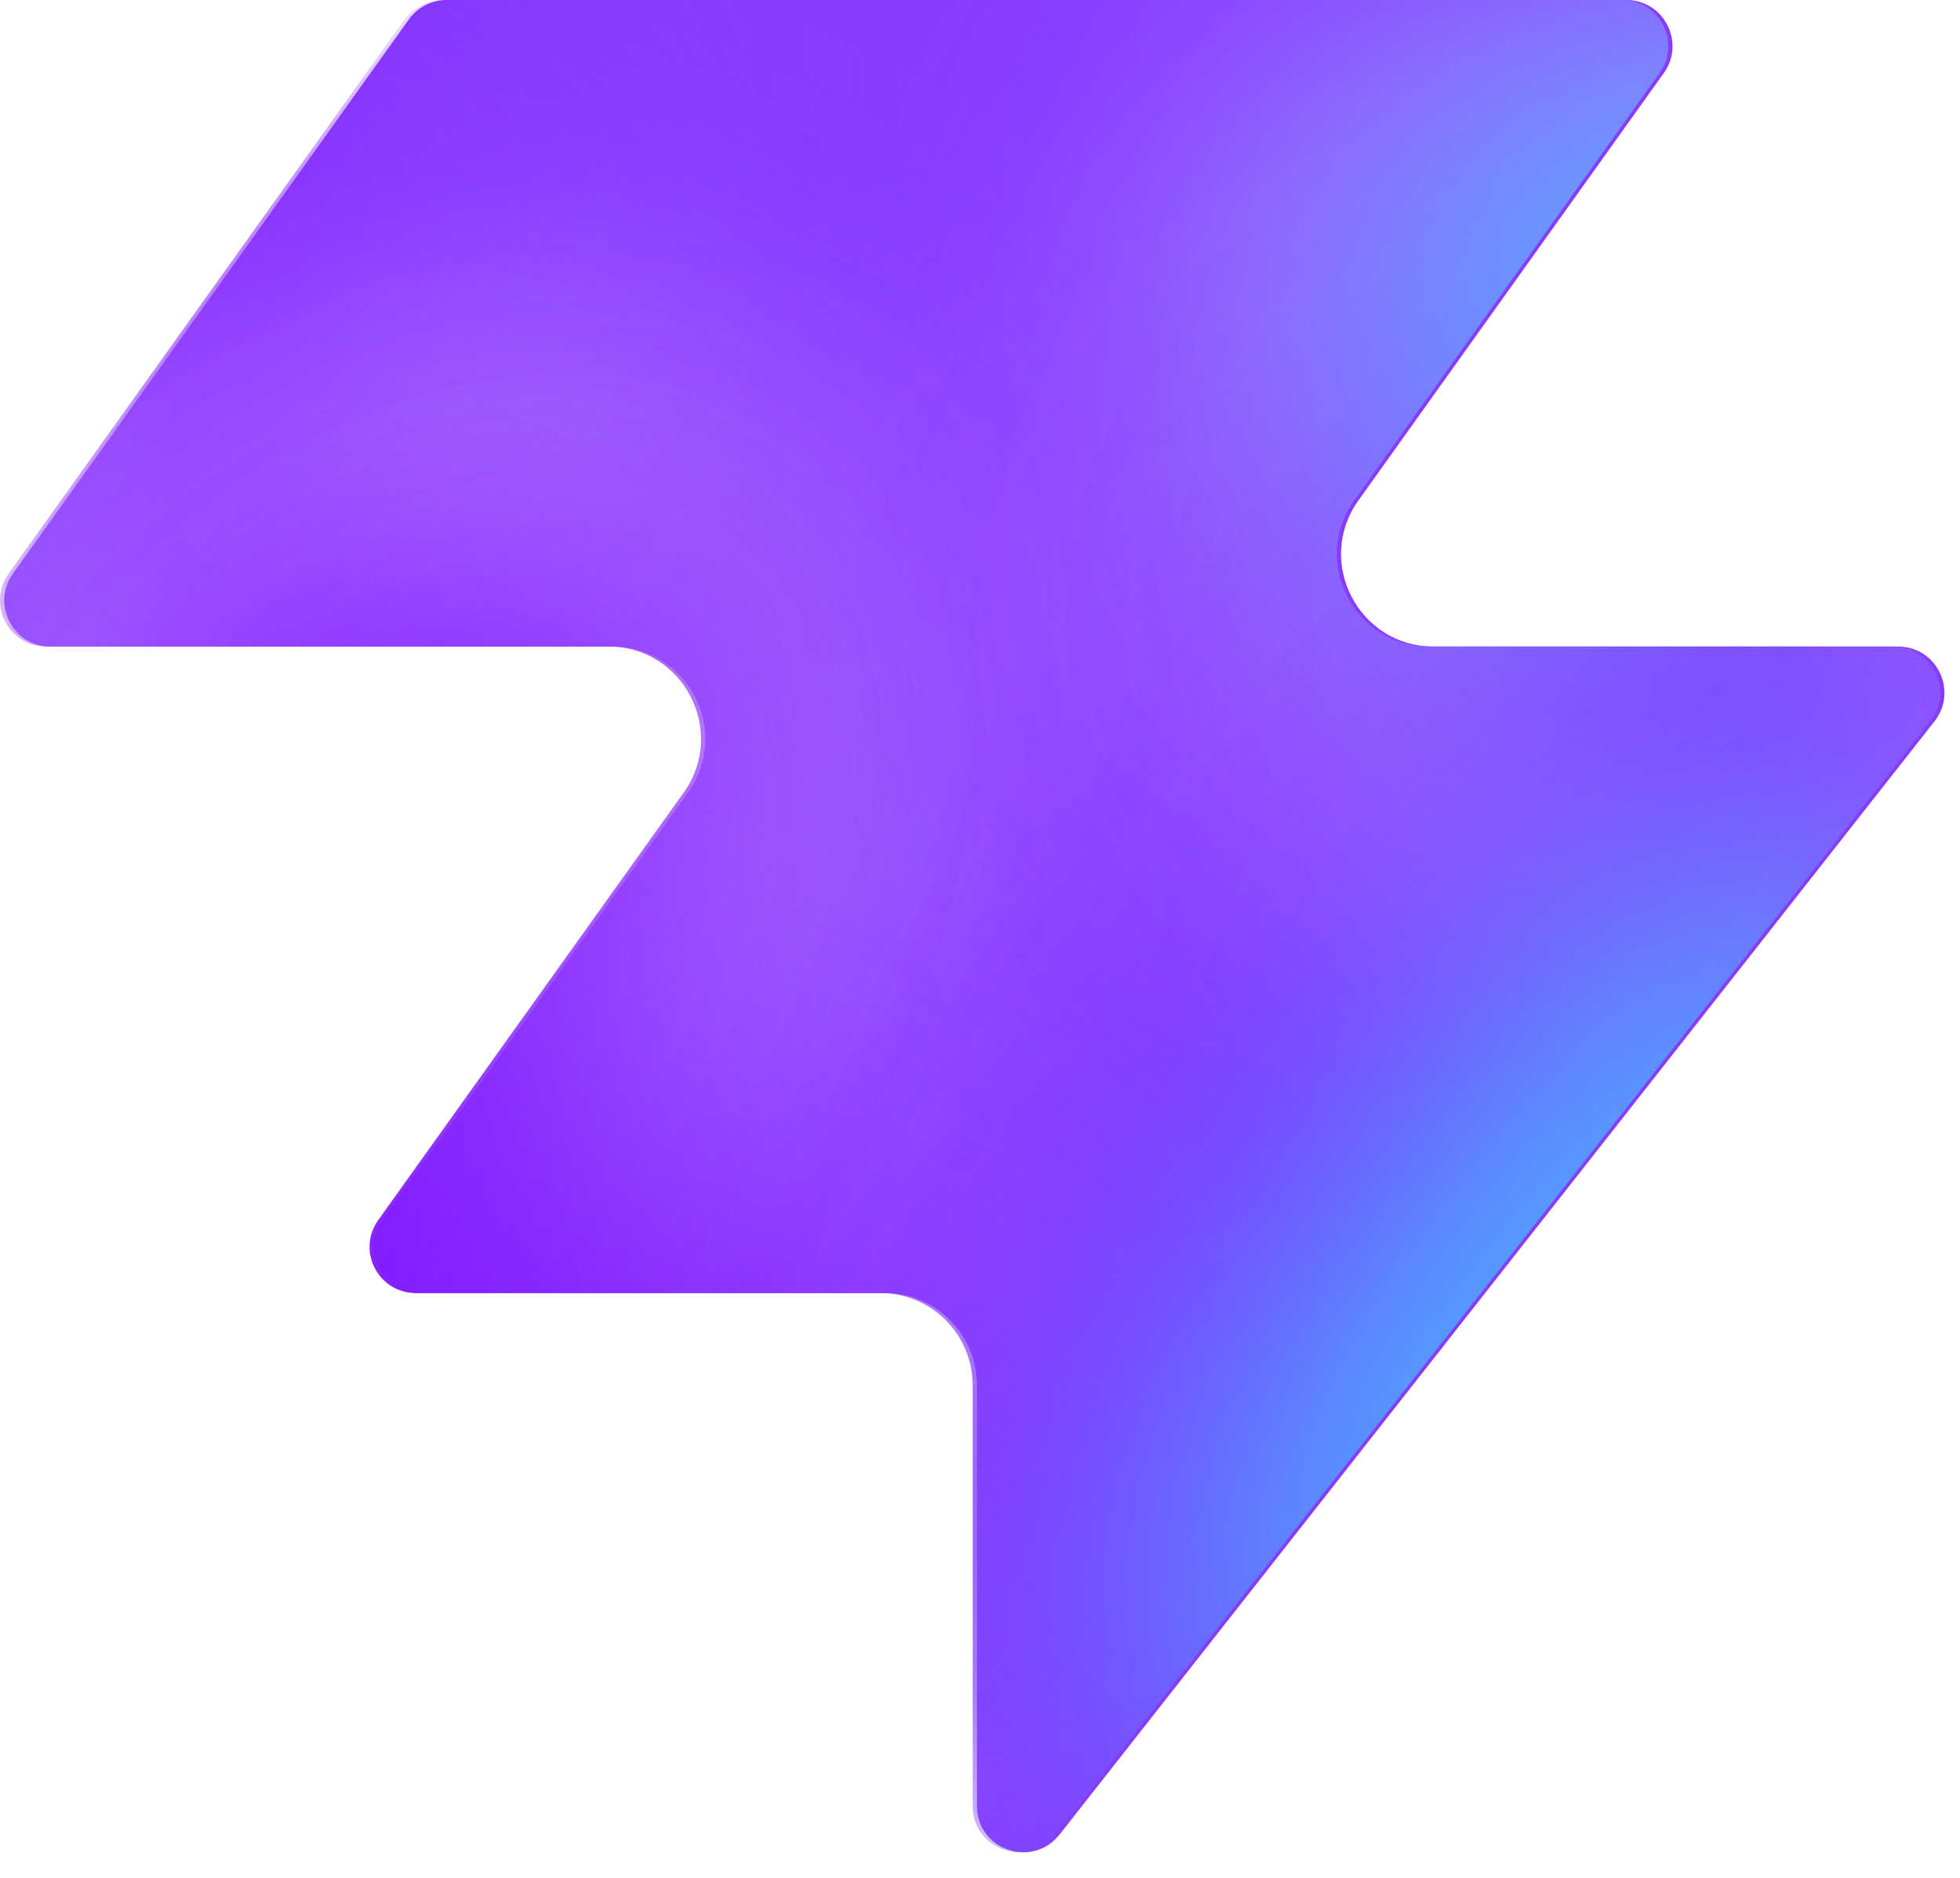
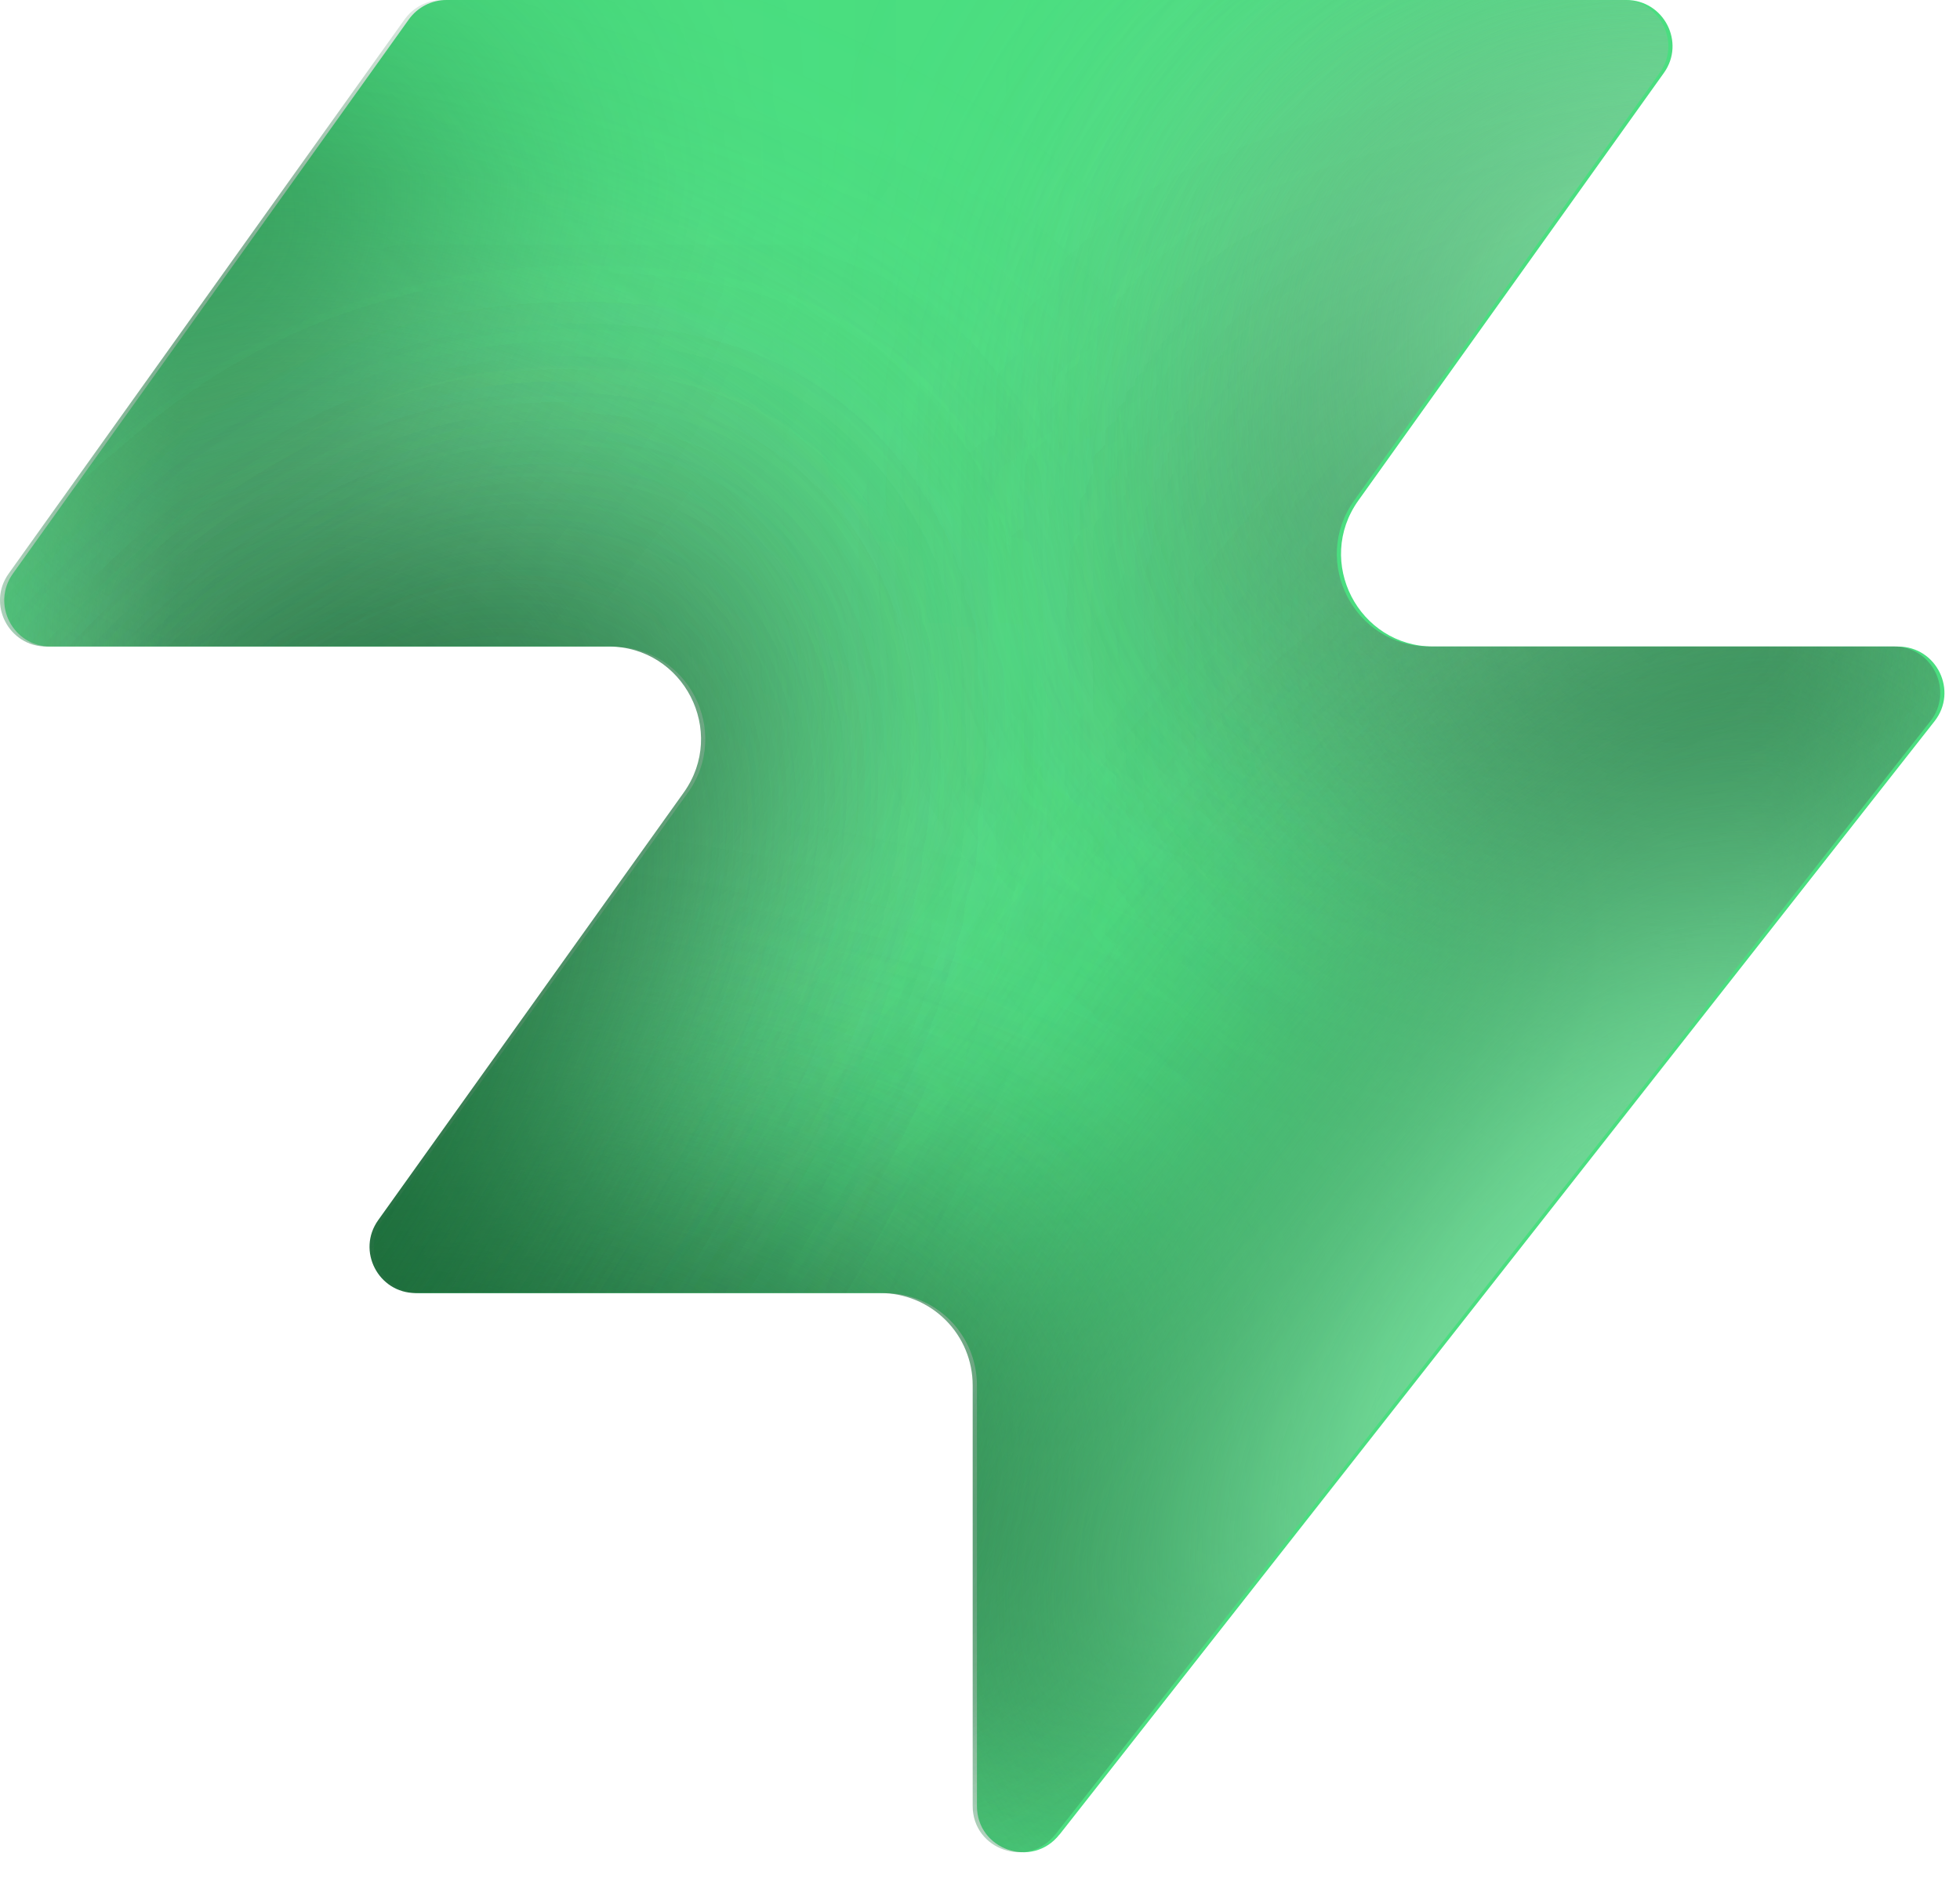
<svg xmlns="http://www.w3.org/2000/svg" width="48" height="46" fill="none" viewBox="0 0 48 46">
-   <path fill="#863bff" d="M25.946 44.938c-.664.845-2.021.375-2.021-.698V33.937a2.26 2.26 0 0 0-2.262-2.262H10.287c-.92 0-1.456-1.04-.92-1.788l7.48-10.471c1.07-1.497 0-3.578-1.842-3.578H1.237c-.92 0-1.456-1.04-.92-1.788L10.013.474c.214-.297.556-.474.92-.474h28.894c.92 0 1.456 1.04.92 1.788l-7.48 10.471c-1.07 1.498 0 3.579 1.842 3.579h11.377c.943 0 1.473 1.088.89 1.83L25.947 44.94z" style="fill:#863bff;fill:color(display-p3 .525 .23 1);fill-opacity:1" />
+   <path fill="#4ade80" d="M25.946 44.938c-.664.845-2.021.375-2.021-.698V33.937a2.26 2.26 0 0 0-2.262-2.262H10.287c-.92 0-1.456-1.04-.92-1.788l7.48-10.471c1.07-1.497 0-3.578-1.842-3.578H1.237c-.92 0-1.456-1.04-.92-1.788L10.013.474c.214-.297.556-.474.92-.474h28.894c.92 0 1.456 1.04.92 1.788l-7.48 10.471c-1.07 1.498 0 3.579 1.842 3.579h11.377c.943 0 1.473 1.088.89 1.83L25.947 44.94z" style="fill:#4ade80;fill:color(display-p3 0.29 0.87 0.50);fill-opacity:1" />
  <mask id="a" width="48" height="46" x="0" y="0" maskUnits="userSpaceOnUse" style="mask-type:alpha">
    <path fill="#000" d="M25.842 44.938c-.664.844-2.021.375-2.021-.698V33.937a2.26 2.26 0 0 0-2.262-2.262H10.183c-.92 0-1.456-1.04-.92-1.788l7.48-10.471c1.07-1.498 0-3.579-1.842-3.579H1.133c-.92 0-1.456-1.04-.92-1.787L9.91.473c.214-.297.556-.474.92-.474h28.894c.92 0 1.456 1.04.92 1.788l-7.48 10.471c-1.07 1.498 0 3.578 1.842 3.578h11.377c.943 0 1.473 1.088.89 1.832L25.843 44.94z" style="fill:#000;fill-opacity:1" />
  </mask>
  <g mask="url(#a)">
    <g filter="url(#b)">
-       <ellipse cx="5.508" cy="14.704" fill="#ede6ff" rx="5.508" ry="14.704" style="fill:#ede6ff;fill:color(display-p3 .927 .903 1);fill-opacity:1" transform="matrix(.00324 1 1 -.00324 -4.47 31.516)" />
+       <ellipse cx="5.508" cy="14.704" fill="#bbf7d0" rx="5.508" ry="14.704" style="fill:#bbf7d0;fill:color(display-p3 0.78 0.97 0.82);fill-opacity:1" transform="matrix(.00324 1 1 -.00324 -4.47 31.516)" />
    </g>
    <g filter="url(#c)">
-       <ellipse cx="10.399" cy="29.851" fill="#ede6ff" rx="10.399" ry="29.851" style="fill:#ede6ff;fill:color(display-p3 .927 .903 1);fill-opacity:1" transform="matrix(.00324 1 1 -.00324 -39.328 7.883)" />
+       <ellipse cx="10.399" cy="29.851" fill="#bbf7d0" rx="10.399" ry="29.851" style="fill:#bbf7d0;fill:color(display-p3 0.78 0.97 0.82);fill-opacity:1" transform="matrix(.00324 1 1 -.00324 -39.328 7.883)" />
    </g>
    <g filter="url(#d)">
-       <ellipse cx="5.508" cy="30.487" fill="#7e14ff" rx="5.508" ry="30.487" style="fill:#7e14ff;fill:color(display-p3 .492 .077 1);fill-opacity:1" transform="rotate(89.814 -25.913 -14.639)scale(1 -1)" />
+       <ellipse cx="5.508" cy="30.487" fill="#166534" rx="5.508" ry="30.487" style="fill:#166534;fill:color(display-p3 0.09 0.40 0.20);fill-opacity:1" transform="rotate(89.814 -25.913 -14.639)scale(1 -1)" />
    </g>
    <g filter="url(#e)">
-       <ellipse cx="5.508" cy="30.599" fill="#7e14ff" rx="5.508" ry="30.599" style="fill:#7e14ff;fill:color(display-p3 .492 .077 1);fill-opacity:1" transform="rotate(89.814 -32.644 -3.334)scale(1 -1)" />
+       <ellipse cx="5.508" cy="30.599" fill="#166534" rx="5.508" ry="30.599" style="fill:#166534;fill:color(display-p3 0.09 0.40 0.20);fill-opacity:1" transform="rotate(89.814 -32.644 -3.334)scale(1 -1)" />
    </g>
    <g filter="url(#f)">
-       <ellipse cx="5.508" cy="30.599" fill="#7e14ff" rx="5.508" ry="30.599" style="fill:#7e14ff;fill:color(display-p3 .492 .077 1);fill-opacity:1" transform="matrix(.00324 1 1 -.00324 -34.34 30.47)" />
+       <ellipse cx="5.508" cy="30.599" fill="#166534" rx="5.508" ry="30.599" style="fill:#166534;fill:color(display-p3 0.09 0.40 0.20);fill-opacity:1" transform="matrix(.00324 1 1 -.00324 -34.34 30.47)" />
    </g>
    <g filter="url(#g)">
-       <ellipse cx="14.072" cy="22.078" fill="#ede6ff" rx="14.072" ry="22.078" style="fill:#ede6ff;fill:color(display-p3 .927 .903 1);fill-opacity:1" transform="rotate(93.35 24.506 48.493)scale(-1 1)" />
+       <ellipse cx="14.072" cy="22.078" fill="#bbf7d0" rx="14.072" ry="22.078" style="fill:#bbf7d0;fill:color(display-p3 0.78 0.97 0.82);fill-opacity:1" transform="rotate(93.35 24.506 48.493)scale(-1 1)" />
    </g>
    <g filter="url(#h)">
-       <ellipse cx="3.47" cy="21.501" fill="#7e14ff" rx="3.47" ry="21.501" style="fill:#7e14ff;fill:color(display-p3 .492 .077 1);fill-opacity:1" transform="rotate(89.009 28.708 47.59)scale(-1 1)" />
+       <ellipse cx="3.47" cy="21.501" fill="#166534" rx="3.47" ry="21.501" style="fill:#166534;fill:color(display-p3 0.09 0.40 0.20);fill-opacity:1" transform="rotate(89.009 28.708 47.59)scale(-1 1)" />
    </g>
    <g filter="url(#i)">
-       <ellipse cx="3.47" cy="21.501" fill="#7e14ff" rx="3.47" ry="21.501" style="fill:#7e14ff;fill:color(display-p3 .492 .077 1);fill-opacity:1" transform="rotate(89.009 28.708 47.59)scale(-1 1)" />
+       <ellipse cx="3.47" cy="21.501" fill="#166534" rx="3.47" ry="21.501" style="fill:#166534;fill:color(display-p3 0.09 0.40 0.20);fill-opacity:1" transform="rotate(89.009 28.708 47.59)scale(-1 1)" />
    </g>
    <g filter="url(#j)">
-       <ellipse cx=".387" cy="8.972" fill="#7e14ff" rx="4.407" ry="29.108" style="fill:#7e14ff;fill:color(display-p3 .492 .077 1);fill-opacity:1" transform="rotate(39.51 .387 8.972)" />
+       <ellipse cx=".387" cy="8.972" fill="#166534" rx="4.407" ry="29.108" style="fill:#166534;fill:color(display-p3 0.09 0.40 0.20);fill-opacity:1" transform="rotate(39.51 .387 8.972)" />
    </g>
    <g filter="url(#k)">
-       <ellipse cx="47.523" cy="-6.092" fill="#7e14ff" rx="4.407" ry="29.108" style="fill:#7e14ff;fill:color(display-p3 .492 .077 1);fill-opacity:1" transform="rotate(37.892 47.523 -6.092)" />
+       <ellipse cx="47.523" cy="-6.092" fill="#166534" rx="4.407" ry="29.108" style="fill:#166534;fill:color(display-p3 0.09 0.40 0.20);fill-opacity:1" transform="rotate(37.892 47.523 -6.092)" />
    </g>
    <g filter="url(#l)">
-       <ellipse cx="41.412" cy="6.333" fill="#47bfff" rx="5.971" ry="9.665" style="fill:#47bfff;fill:color(display-p3 .28 .748 1);fill-opacity:1" transform="rotate(37.892 41.412 6.333)" />
+       <ellipse cx="41.412" cy="6.333" fill="#86efac" rx="5.971" ry="9.665" style="fill:#86efac;fill:color(display-p3 0.52 0.94 0.67);fill-opacity:1" transform="rotate(37.892 41.412 6.333)" />
    </g>
    <g filter="url(#m)">
-       <ellipse cx="-1.879" cy="38.332" fill="#7e14ff" rx="4.407" ry="29.108" style="fill:#7e14ff;fill:color(display-p3 .492 .077 1);fill-opacity:1" transform="rotate(37.892 -1.88 38.332)" />
+       <ellipse cx="-1.879" cy="38.332" fill="#166534" rx="4.407" ry="29.108" style="fill:#166534;fill:color(display-p3 0.09 0.40 0.20);fill-opacity:1" transform="rotate(37.892 -1.88 38.332)" />
    </g>
    <g filter="url(#n)">
-       <ellipse cx="-1.879" cy="38.332" fill="#7e14ff" rx="4.407" ry="29.108" style="fill:#7e14ff;fill:color(display-p3 .492 .077 1);fill-opacity:1" transform="rotate(37.892 -1.88 38.332)" />
+       <ellipse cx="-1.879" cy="38.332" fill="#166534" rx="4.407" ry="29.108" style="fill:#166534;fill:color(display-p3 0.09 0.40 0.20);fill-opacity:1" transform="rotate(37.892 -1.88 38.332)" />
    </g>
    <g filter="url(#o)">
-       <ellipse cx="35.651" cy="29.907" fill="#7e14ff" rx="4.407" ry="29.108" style="fill:#7e14ff;fill:color(display-p3 .492 .077 1);fill-opacity:1" transform="rotate(37.892 35.651 29.907)" />
+       <ellipse cx="35.651" cy="29.907" fill="#166534" rx="4.407" ry="29.108" style="fill:#166534;fill:color(display-p3 0.09 0.40 0.20);fill-opacity:1" transform="rotate(37.892 35.651 29.907)" />
    </g>
    <g filter="url(#p)">
-       <ellipse cx="38.418" cy="32.4" fill="#47bfff" rx="5.971" ry="15.297" style="fill:#47bfff;fill:color(display-p3 .28 .748 1);fill-opacity:1" transform="rotate(37.892 38.418 32.4)" />
+       <ellipse cx="38.418" cy="32.4" fill="#86efac" rx="5.971" ry="15.297" style="fill:#86efac;fill:color(display-p3 0.52 0.94 0.67);fill-opacity:1" transform="rotate(37.892 38.418 32.4)" />
    </g>
  </g>
  <defs>
    <filter id="b" width="60.045" height="41.654" x="-19.77" y="16.149" color-interpolation-filters="sRGB" filterUnits="userSpaceOnUse">
      <feFlood flood-opacity="0" result="BackgroundImageFix" />
      <feBlend in="SourceGraphic" in2="BackgroundImageFix" result="shape" />
      <feGaussianBlur result="effect1_foregroundBlur_2002_17158" stdDeviation="7.659" />
    </filter>
    <filter id="c" width="90.34" height="51.437" x="-54.613" y="-7.533" color-interpolation-filters="sRGB" filterUnits="userSpaceOnUse">
      <feFlood flood-opacity="0" result="BackgroundImageFix" />
      <feBlend in="SourceGraphic" in2="BackgroundImageFix" result="shape" />
      <feGaussianBlur result="effect1_foregroundBlur_2002_17158" stdDeviation="7.659" />
    </filter>
    <filter id="d" width="79.355" height="29.4" x="-49.64" y="2.03" color-interpolation-filters="sRGB" filterUnits="userSpaceOnUse">
      <feFlood flood-opacity="0" result="BackgroundImageFix" />
      <feBlend in="SourceGraphic" in2="BackgroundImageFix" result="shape" />
      <feGaussianBlur result="effect1_foregroundBlur_2002_17158" stdDeviation="4.596" />
    </filter>
    <filter id="e" width="79.579" height="29.4" x="-45.045" y="20.029" color-interpolation-filters="sRGB" filterUnits="userSpaceOnUse">
      <feFlood flood-opacity="0" result="BackgroundImageFix" />
      <feBlend in="SourceGraphic" in2="BackgroundImageFix" result="shape" />
      <feGaussianBlur result="effect1_foregroundBlur_2002_17158" stdDeviation="4.596" />
    </filter>
    <filter id="f" width="79.579" height="29.4" x="-43.513" y="21.178" color-interpolation-filters="sRGB" filterUnits="userSpaceOnUse">
      <feFlood flood-opacity="0" result="BackgroundImageFix" />
      <feBlend in="SourceGraphic" in2="BackgroundImageFix" result="shape" />
      <feGaussianBlur result="effect1_foregroundBlur_2002_17158" stdDeviation="4.596" />
    </filter>
    <filter id="g" width="74.749" height="58.852" x="15.756" y="-17.901" color-interpolation-filters="sRGB" filterUnits="userSpaceOnUse">
      <feFlood flood-opacity="0" result="BackgroundImageFix" />
      <feBlend in="SourceGraphic" in2="BackgroundImageFix" result="shape" />
      <feGaussianBlur result="effect1_foregroundBlur_2002_17158" stdDeviation="7.659" />
    </filter>
    <filter id="h" width="61.377" height="25.362" x="23.548" y="2.284" color-interpolation-filters="sRGB" filterUnits="userSpaceOnUse">
      <feFlood flood-opacity="0" result="BackgroundImageFix" />
      <feBlend in="SourceGraphic" in2="BackgroundImageFix" result="shape" />
      <feGaussianBlur result="effect1_foregroundBlur_2002_17158" stdDeviation="4.596" />
    </filter>
    <filter id="i" width="61.377" height="25.362" x="23.548" y="2.284" color-interpolation-filters="sRGB" filterUnits="userSpaceOnUse">
      <feFlood flood-opacity="0" result="BackgroundImageFix" />
      <feBlend in="SourceGraphic" in2="BackgroundImageFix" result="shape" />
      <feGaussianBlur result="effect1_foregroundBlur_2002_17158" stdDeviation="4.596" />
    </filter>
    <filter id="j" width="56.045" height="63.649" x="-27.636" y="-22.853" color-interpolation-filters="sRGB" filterUnits="userSpaceOnUse">
      <feFlood flood-opacity="0" result="BackgroundImageFix" />
      <feBlend in="SourceGraphic" in2="BackgroundImageFix" result="shape" />
      <feGaussianBlur result="effect1_foregroundBlur_2002_17158" stdDeviation="4.596" />
    </filter>
    <filter id="k" width="54.814" height="64.646" x="20.116" y="-38.415" color-interpolation-filters="sRGB" filterUnits="userSpaceOnUse">
      <feFlood flood-opacity="0" result="BackgroundImageFix" />
      <feBlend in="SourceGraphic" in2="BackgroundImageFix" result="shape" />
      <feGaussianBlur result="effect1_foregroundBlur_2002_17158" stdDeviation="4.596" />
    </filter>
    <filter id="l" width="33.541" height="35.313" x="24.641" y="-11.323" color-interpolation-filters="sRGB" filterUnits="userSpaceOnUse">
      <feFlood flood-opacity="0" result="BackgroundImageFix" />
      <feBlend in="SourceGraphic" in2="BackgroundImageFix" result="shape" />
      <feGaussianBlur result="effect1_foregroundBlur_2002_17158" stdDeviation="4.596" />
    </filter>
    <filter id="m" width="54.814" height="64.646" x="-29.286" y="6.009" color-interpolation-filters="sRGB" filterUnits="userSpaceOnUse">
      <feFlood flood-opacity="0" result="BackgroundImageFix" />
      <feBlend in="SourceGraphic" in2="BackgroundImageFix" result="shape" />
      <feGaussianBlur result="effect1_foregroundBlur_2002_17158" stdDeviation="4.596" />
    </filter>
    <filter id="n" width="54.814" height="64.646" x="-29.286" y="6.009" color-interpolation-filters="sRGB" filterUnits="userSpaceOnUse">
      <feFlood flood-opacity="0" result="BackgroundImageFix" />
      <feBlend in="SourceGraphic" in2="BackgroundImageFix" result="shape" />
      <feGaussianBlur result="effect1_foregroundBlur_2002_17158" stdDeviation="4.596" />
    </filter>
    <filter id="o" width="54.814" height="64.646" x="8.244" y="-2.416" color-interpolation-filters="sRGB" filterUnits="userSpaceOnUse">
      <feFlood flood-opacity="0" result="BackgroundImageFix" />
      <feBlend in="SourceGraphic" in2="BackgroundImageFix" result="shape" />
      <feGaussianBlur result="effect1_foregroundBlur_2002_17158" stdDeviation="4.596" />
    </filter>
    <filter id="p" width="39.409" height="43.623" x="18.713" y="10.588" color-interpolation-filters="sRGB" filterUnits="userSpaceOnUse">
      <feFlood flood-opacity="0" result="BackgroundImageFix" />
      <feBlend in="SourceGraphic" in2="BackgroundImageFix" result="shape" />
      <feGaussianBlur result="effect1_foregroundBlur_2002_17158" stdDeviation="4.596" />
    </filter>
  </defs>
</svg>
